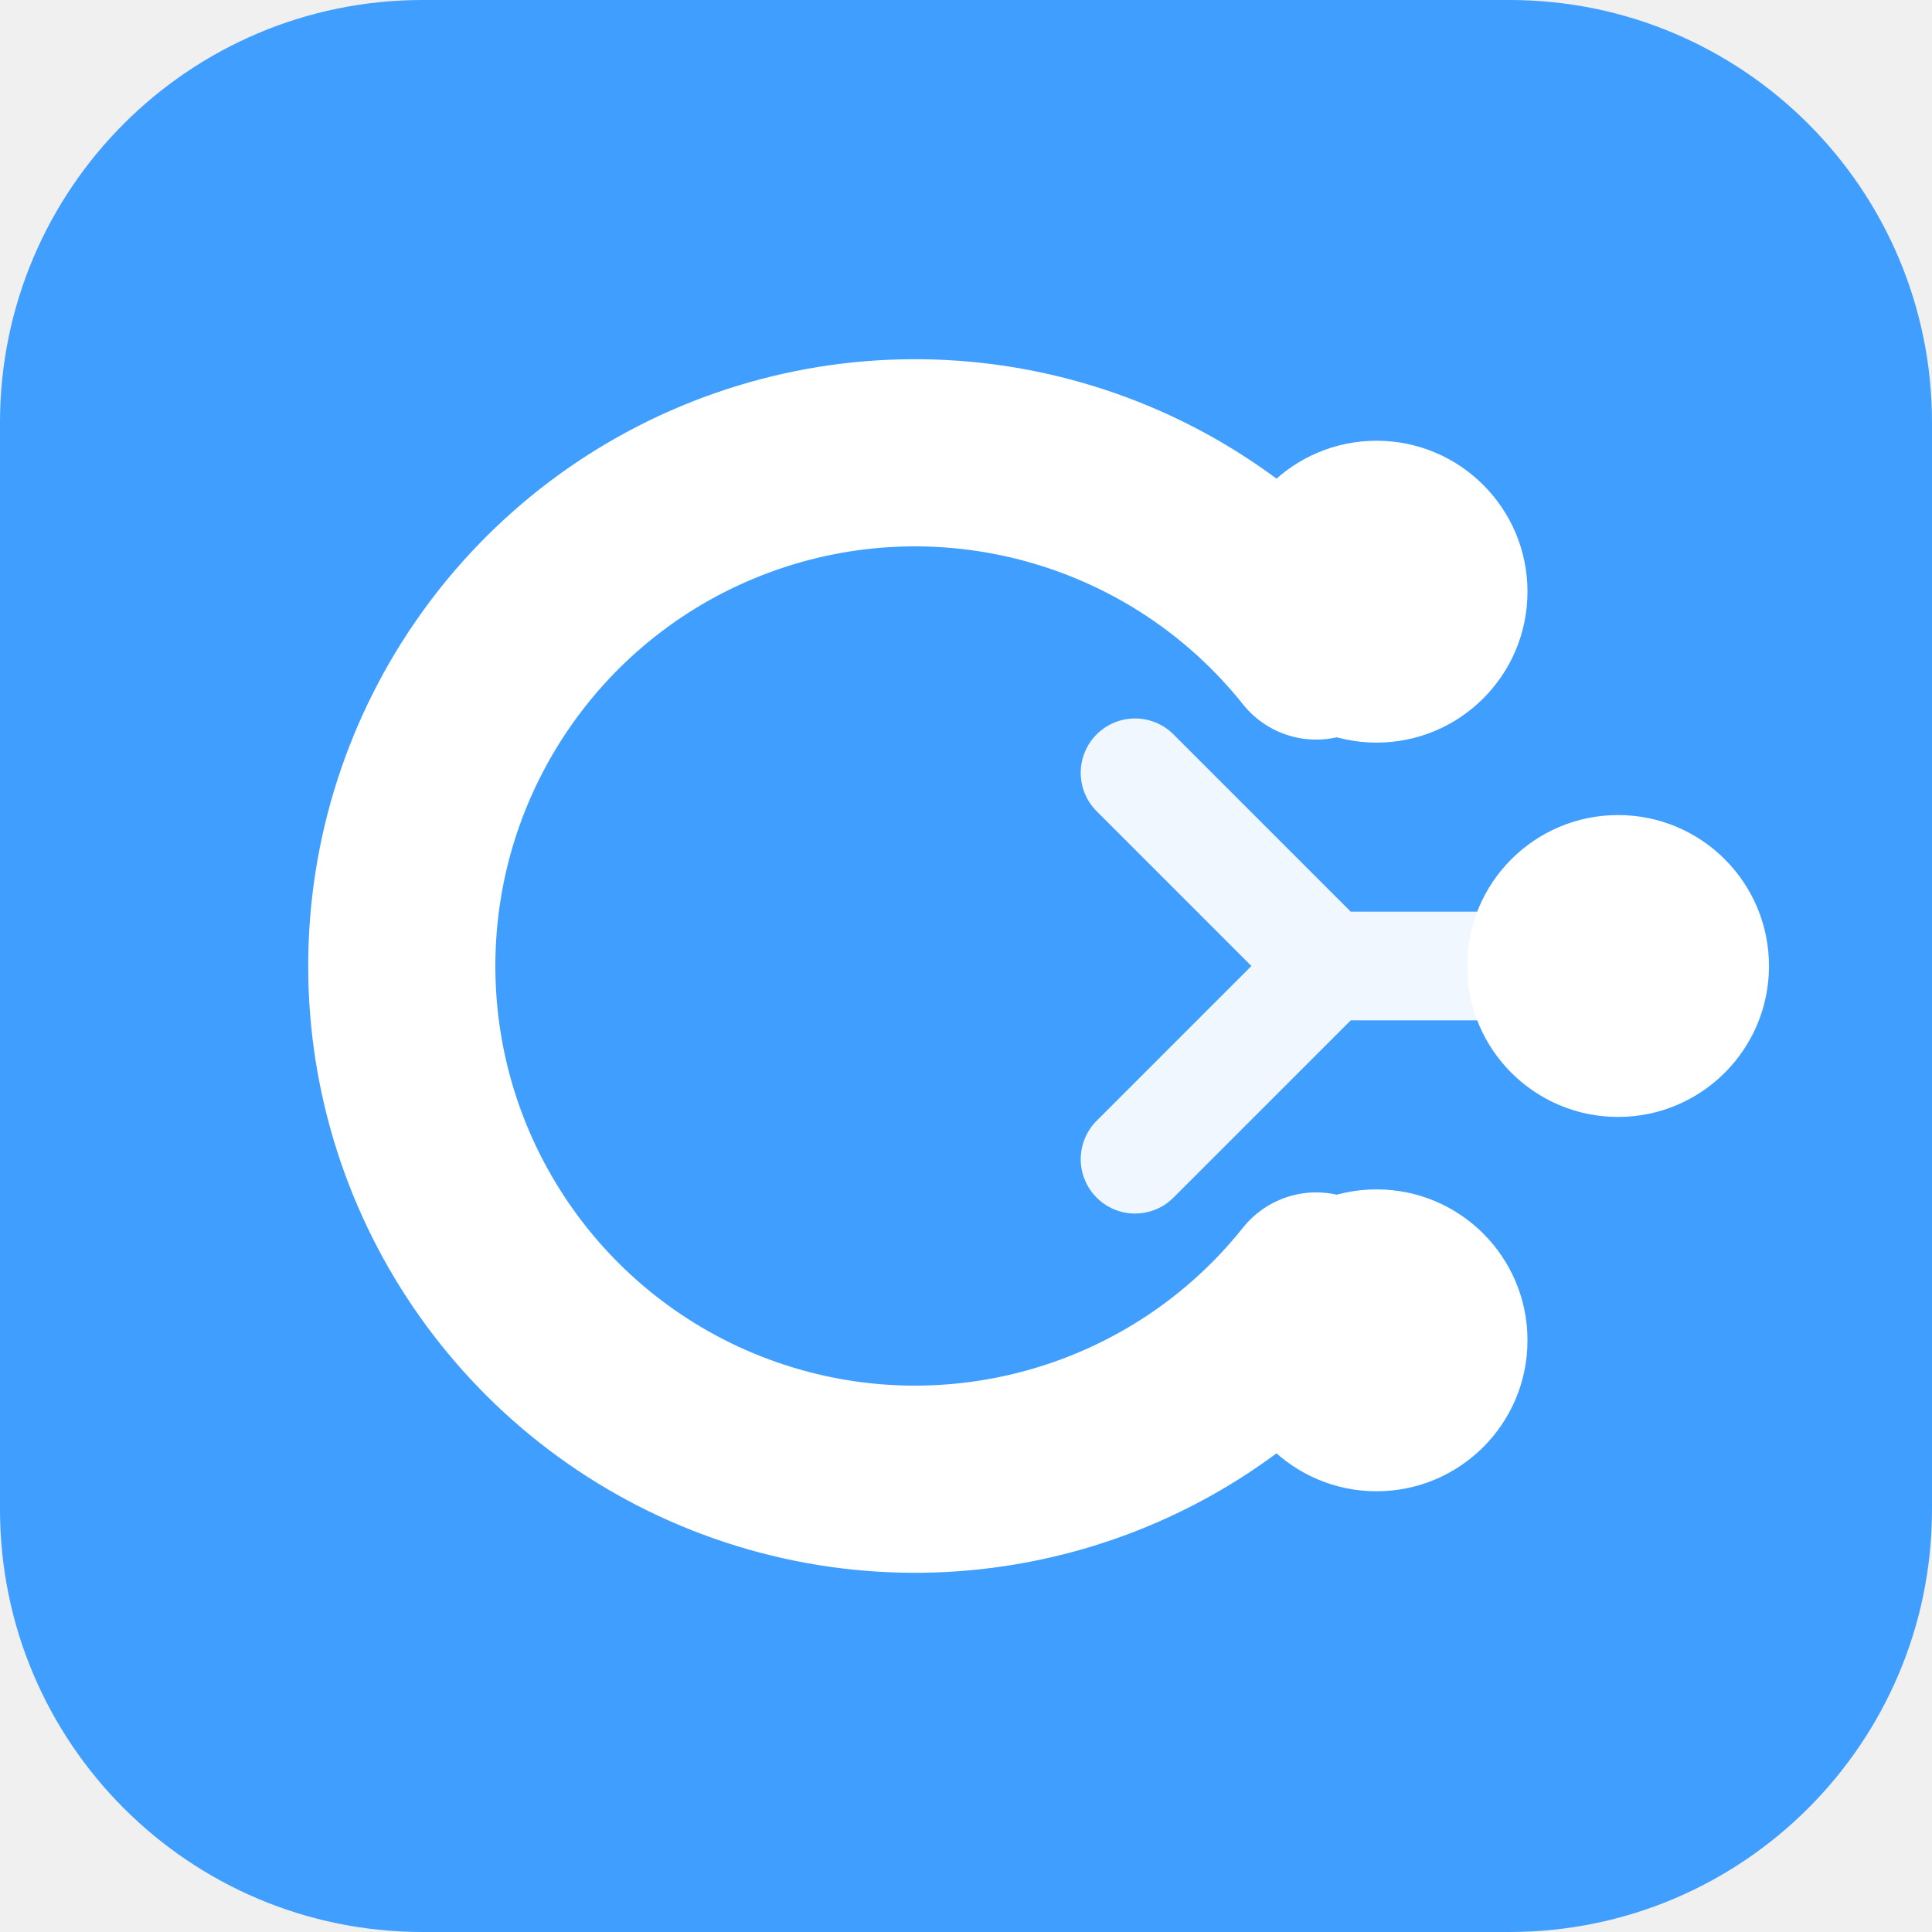
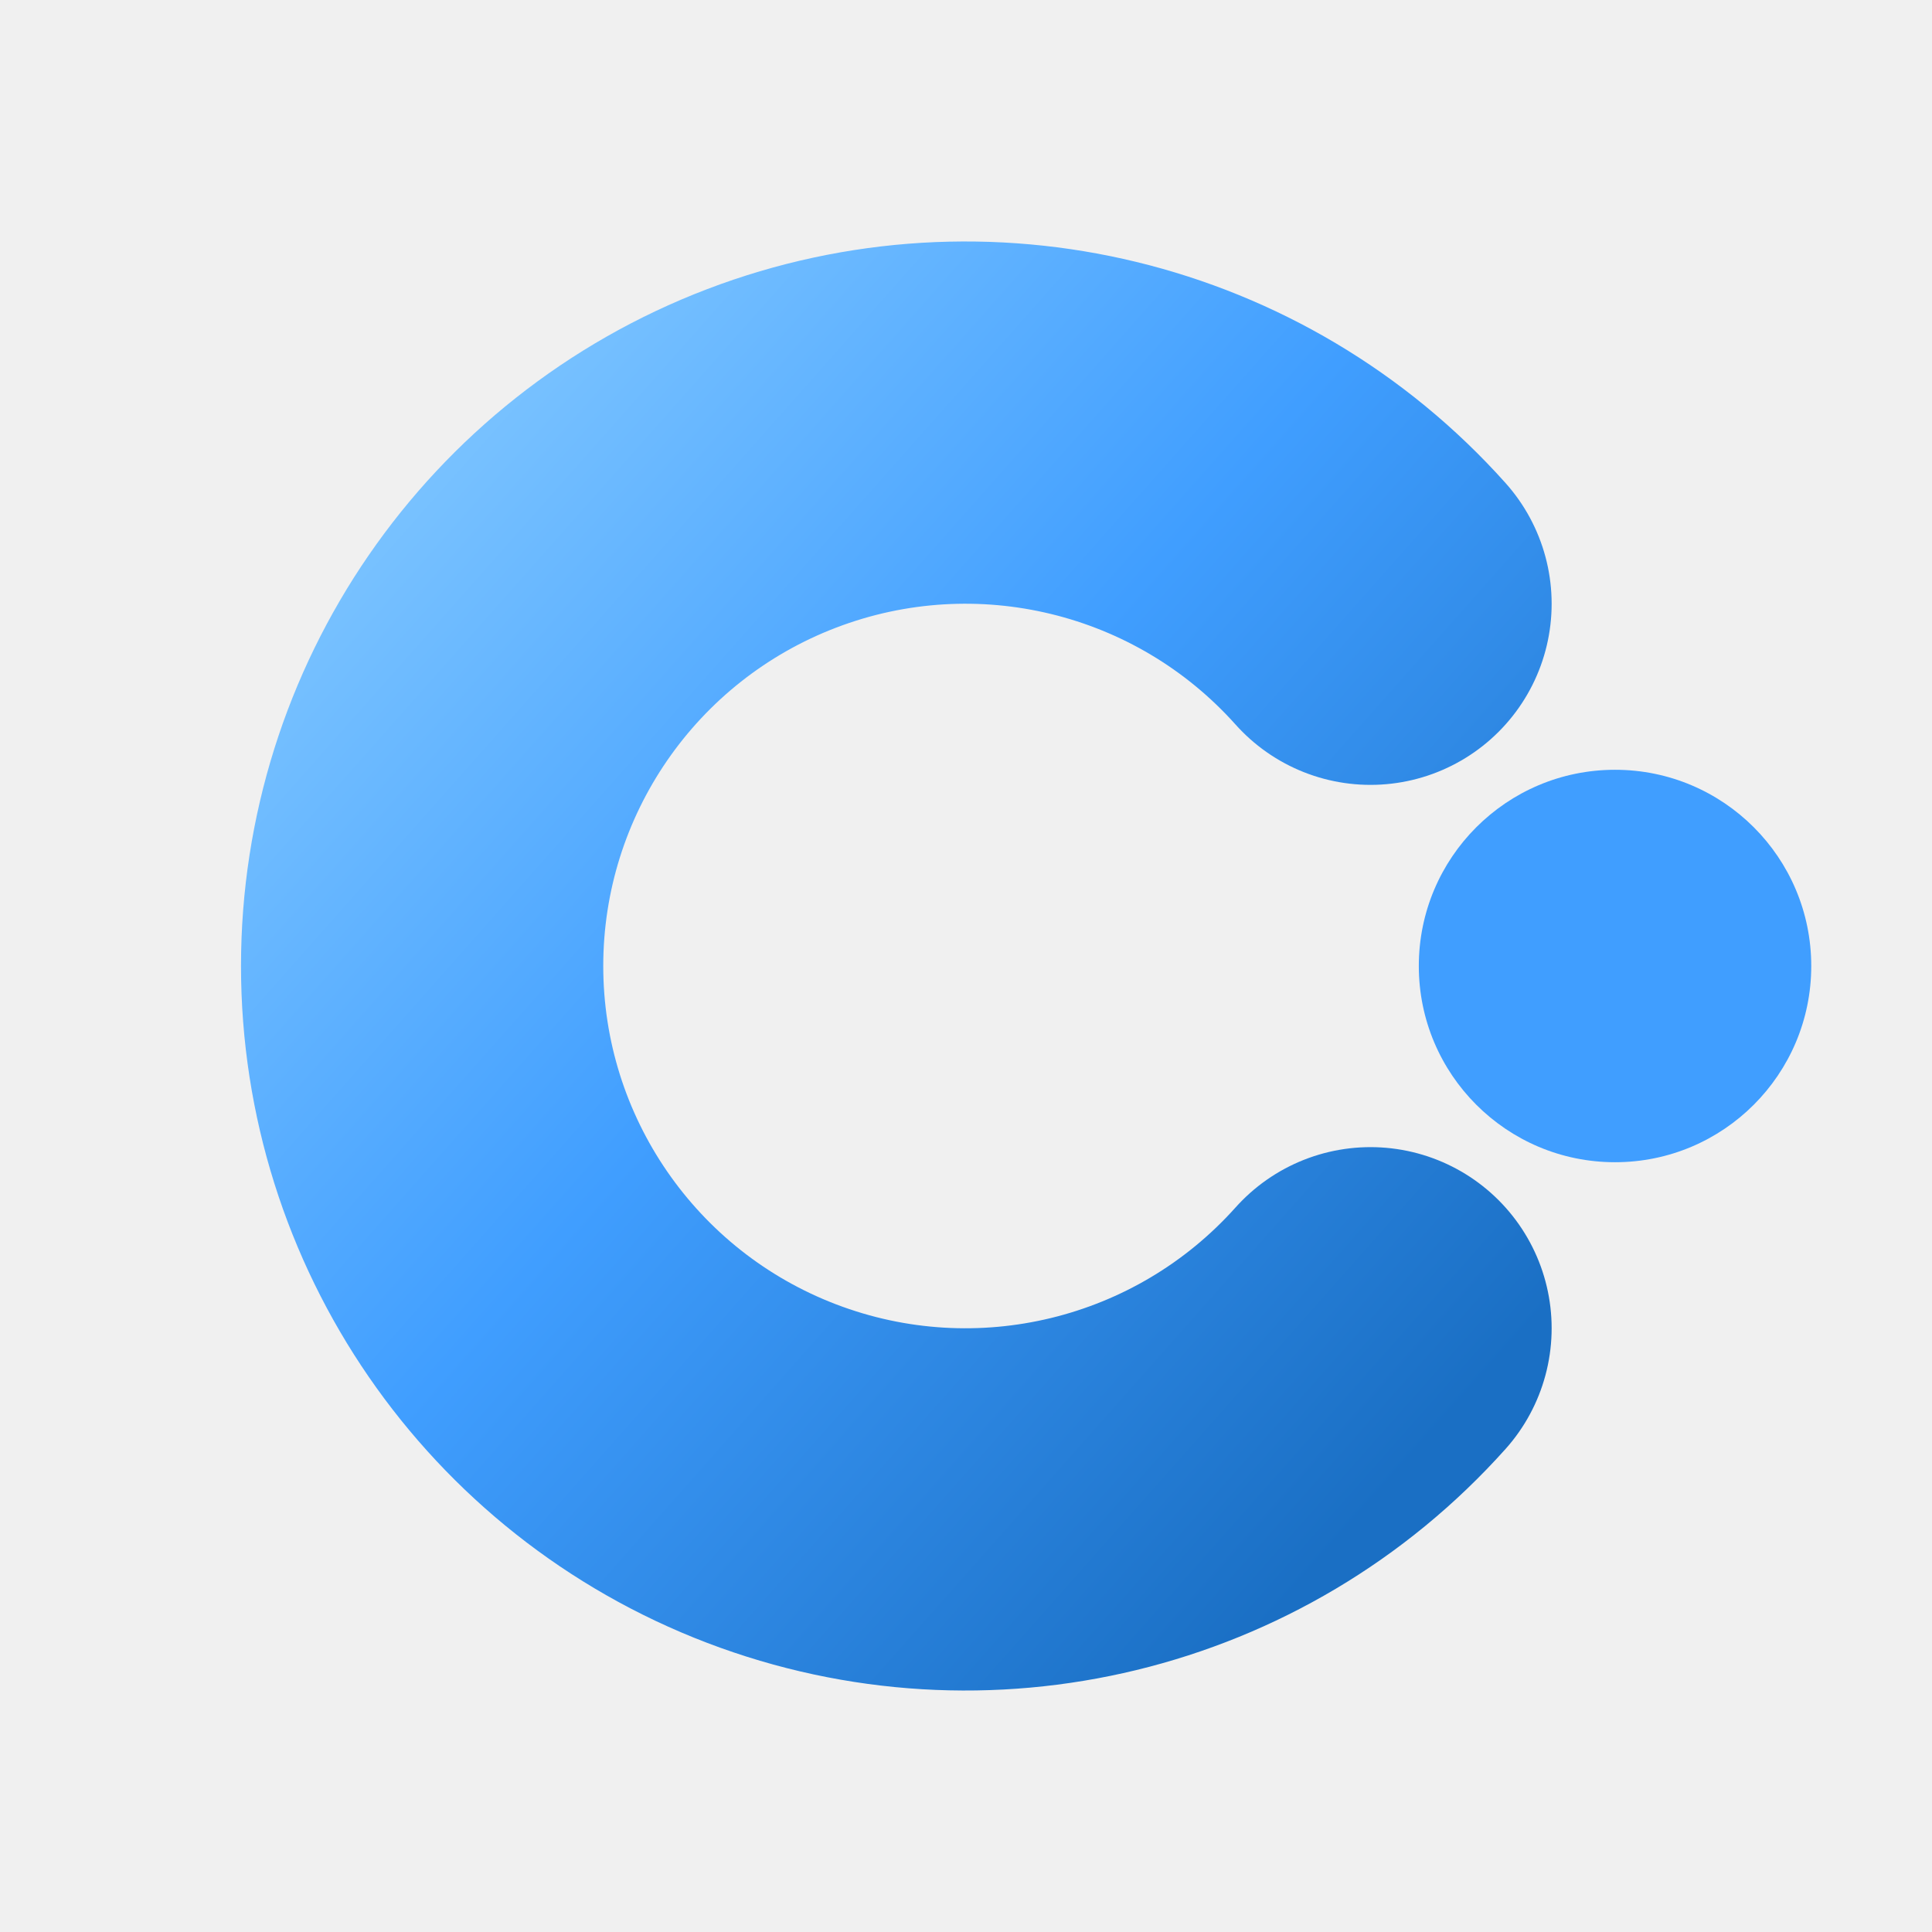
<svg xmlns="http://www.w3.org/2000/svg" viewBox="0 0 64 64" width="64" height="64" role="img" aria-label="Campus-Link">
-   <rect x="0" y="0" width="64" height="64" rx="14" fill="#409eff" />
-   <path d="M43.6 21.4a17 17 0 1 0 0 21.2" stroke="#ffffff" stroke-width="6.2" fill="none" stroke-linecap="round" />
-   <path d="M44 32h7.5M44 32l-6.4-6.4M44 32l-6.4 6.4" stroke="#ffffff" stroke-width="3.6" fill="none" stroke-linecap="round" opacity="0.92" />
-   <circle cx="45.6" cy="19.6" r="5" fill="#ffffff" />
-   <circle cx="45.6" cy="44.4" r="5" fill="#ffffff" />
-   <circle cx="53.6" cy="32" r="5" fill="#ffffff" />
+   <defs>
+     <linearGradient id="cl-g" x1="0" y1="0" x2="1" y2="1">
+       <stop offset="0" stop-color="#7cc4ff" />
+       <stop offset="0.45" stop-color="#409eff" />
+       <stop offset="1" stop-color="#1a6fc4" />
+     </linearGradient>
+   </defs>
+   <path d="M45.4 20 A18 18 0 1 0 45.4 44" stroke="url(#cl-g)" stroke-width="12" fill="none" stroke-linecap="round" />
+   <circle cx="53.5" cy="32" r="6.5" fill="#409eff" />
</svg>
